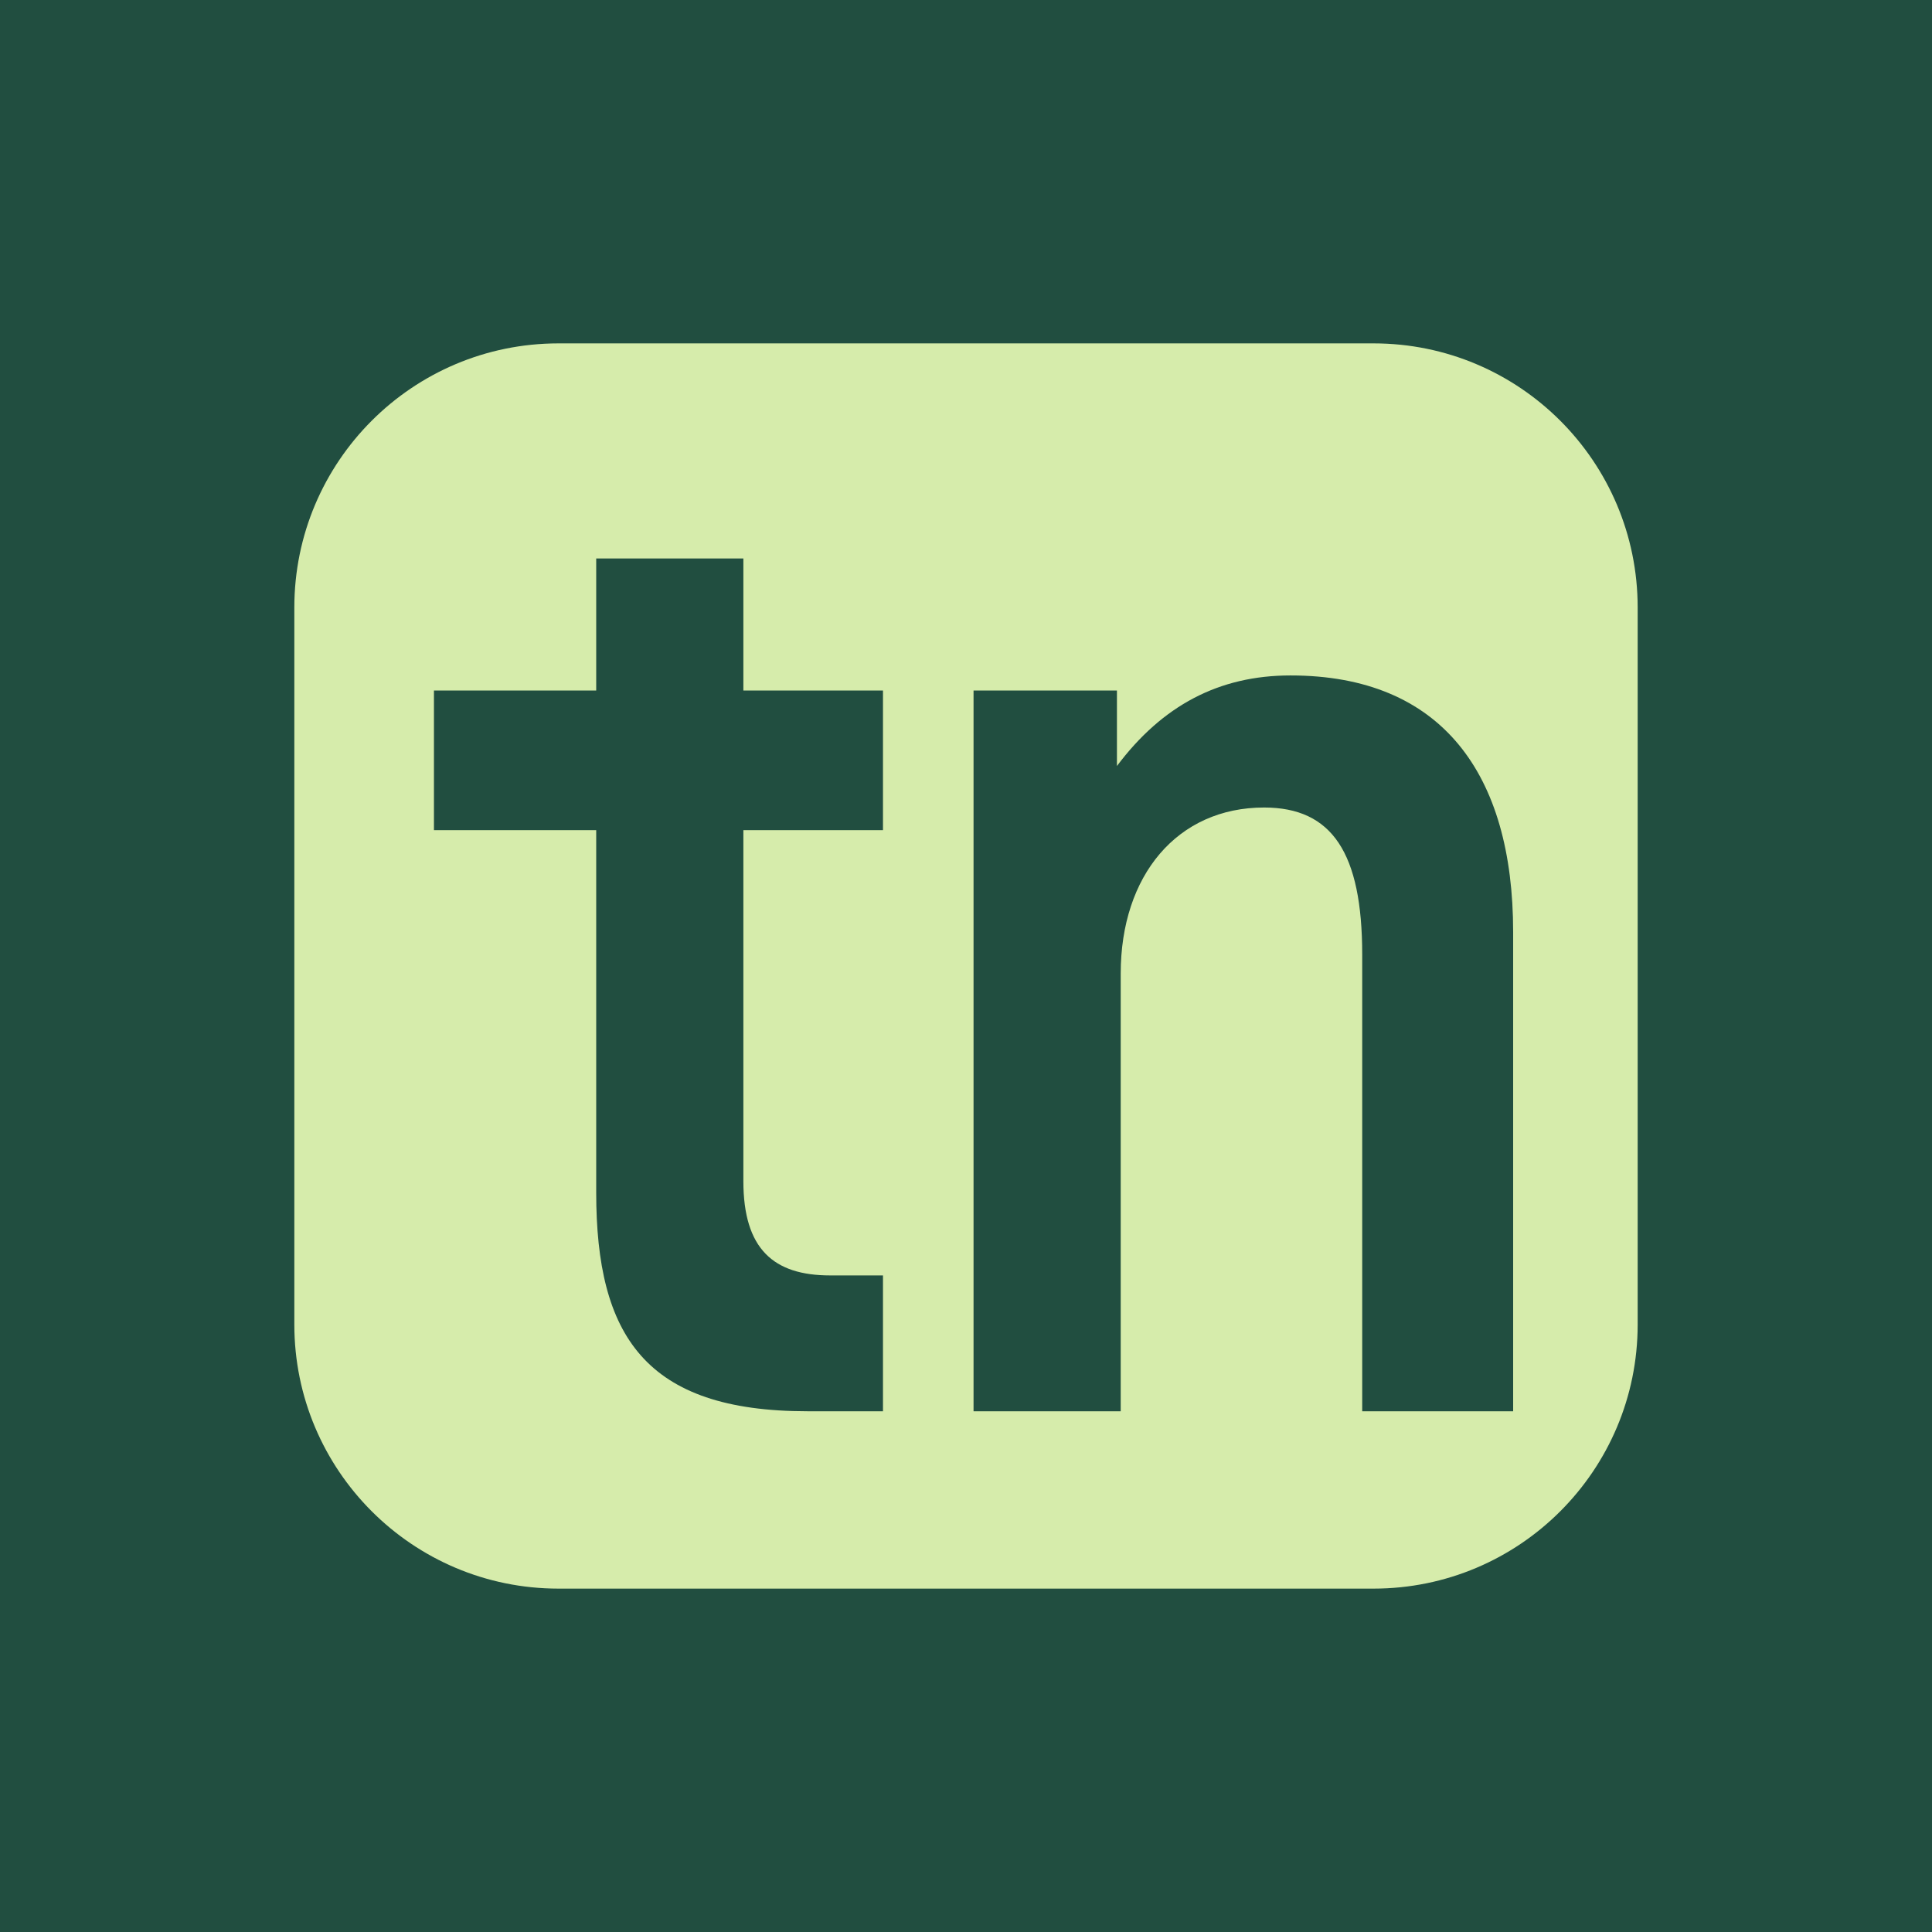
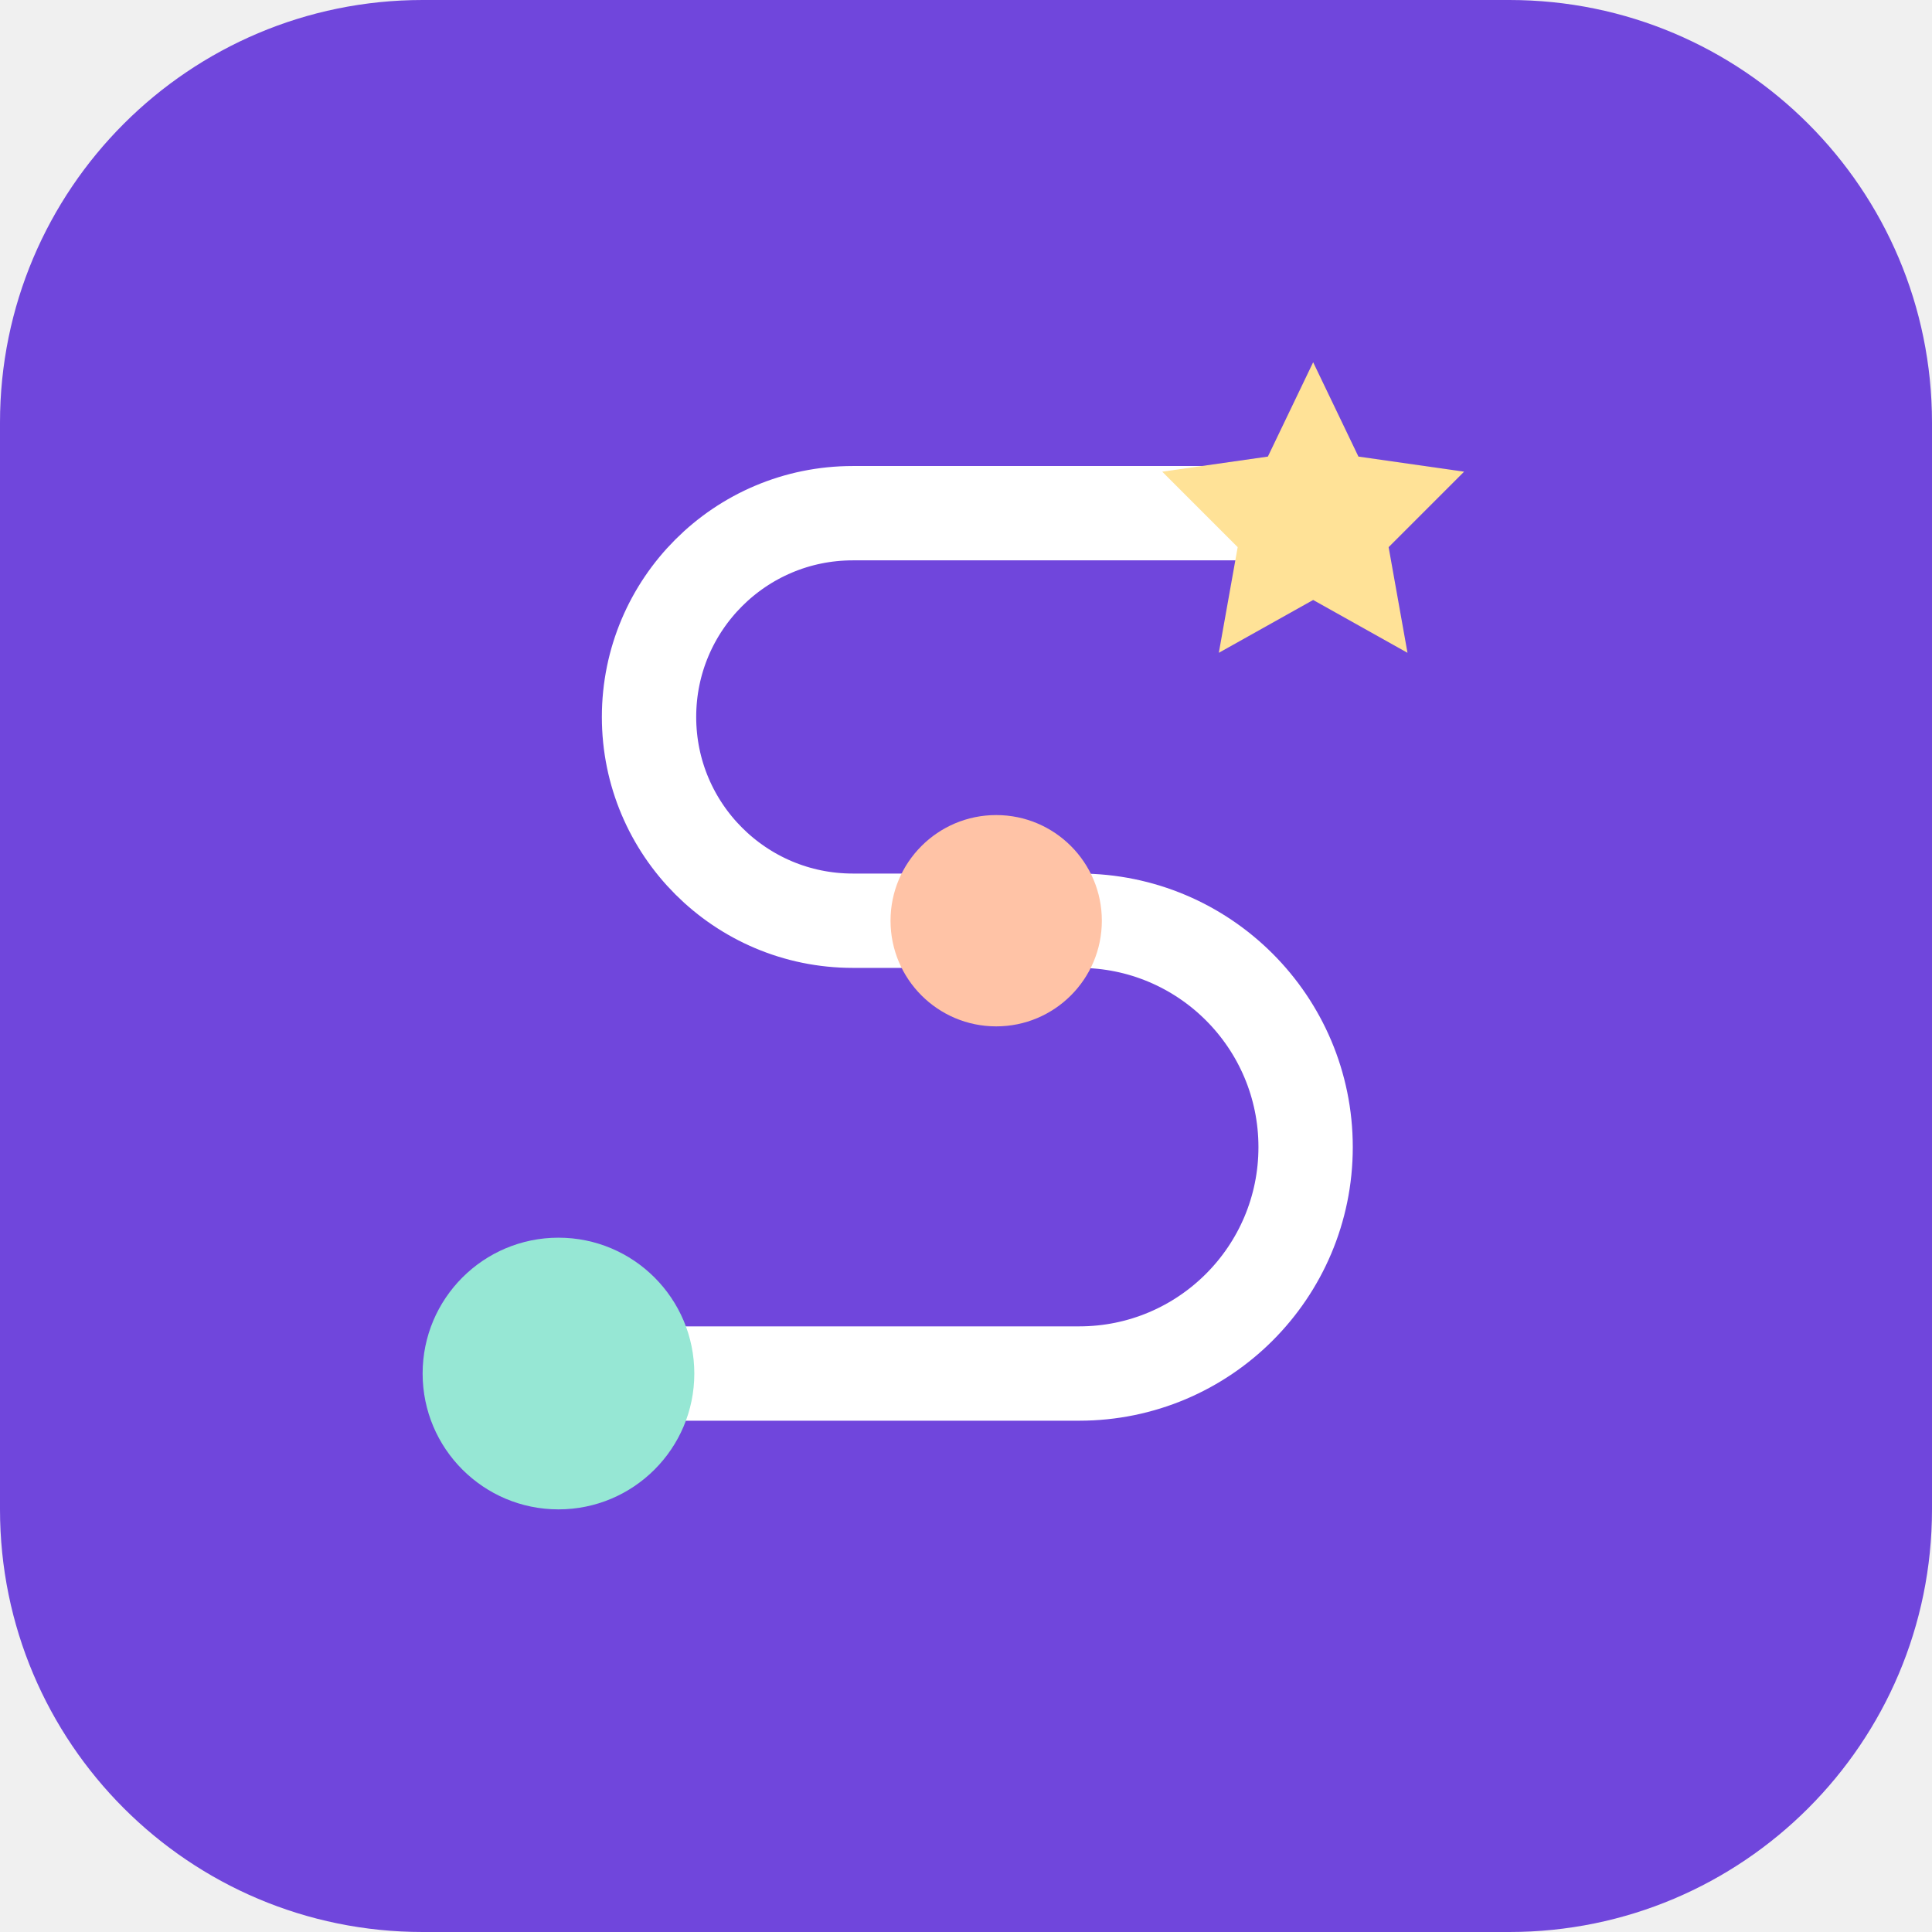
<svg xmlns="http://www.w3.org/2000/svg" viewBox="0 0 512 512">
-   <rect width="512" height="512" fill="#214e40" />
-   <rect x="78" y="91" width="356" height="330" rx="70" fill="#d6ecab" />
-   <path d="M143 179h43v-35h39v35h37v37h-37v93c0 18 8 25 23 25h14v36h-20c-43 0-56-20-56-58v-96h-43zm143 0h38v20c12-16 27-24 46-24 40 0 59 26 59 68v127h-40V249c0-27-8-39-26-39-23 0-38 18-38 44v116h-39z" fill="#214e40" transform="translate(-28 4)" />
+   <rect width="512" height="512" rx="112" fill="#7046dc" />
+   <path d="M148 364h138a60 60 0 0 0 0-120h-60a54 54 0 0 1 0-108h122" fill="none" stroke="#fff" stroke-width="25" stroke-linecap="round" />
+   <circle cx="148" cy="364" r="36" fill="#96e7d4" />
+   <circle cx="264" cy="244" r="28" fill="#ffc3a6" />
+   <path d="m348 96 12 25 28 4-20 20 5 28-25-14-25 14 5-28-20-20 28-4Z" fill="#ffe297" />
</svg>
